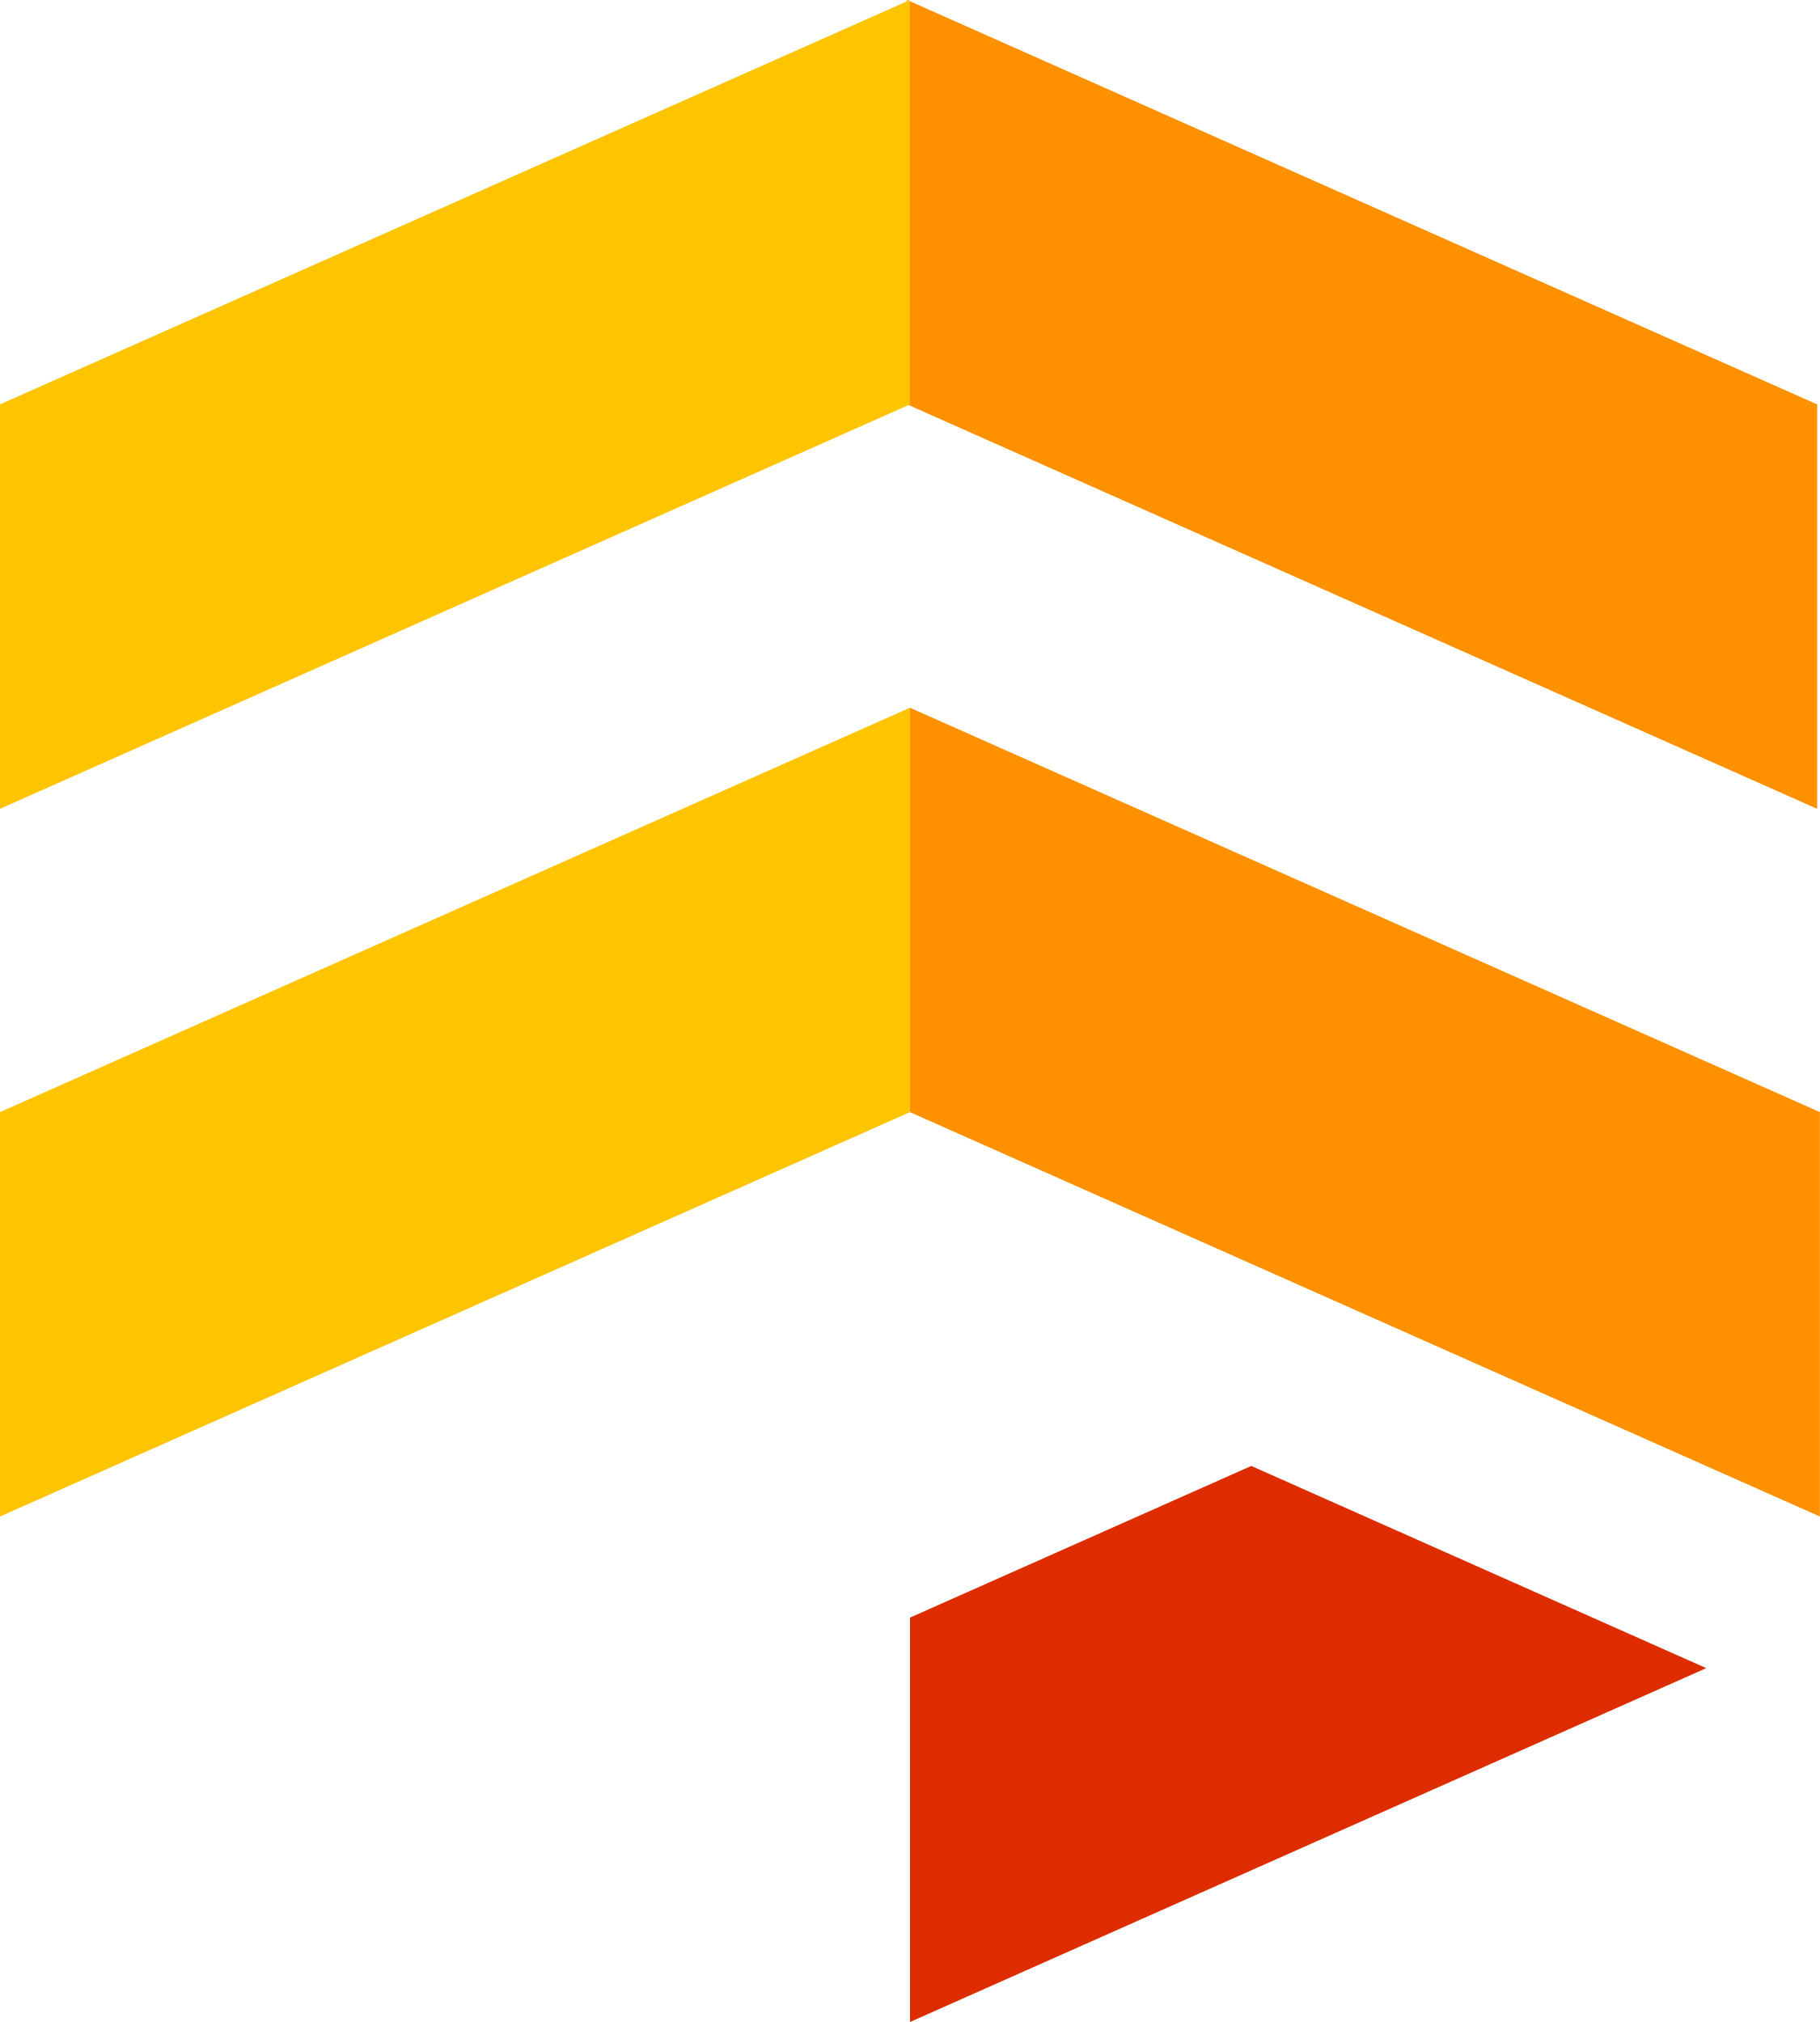
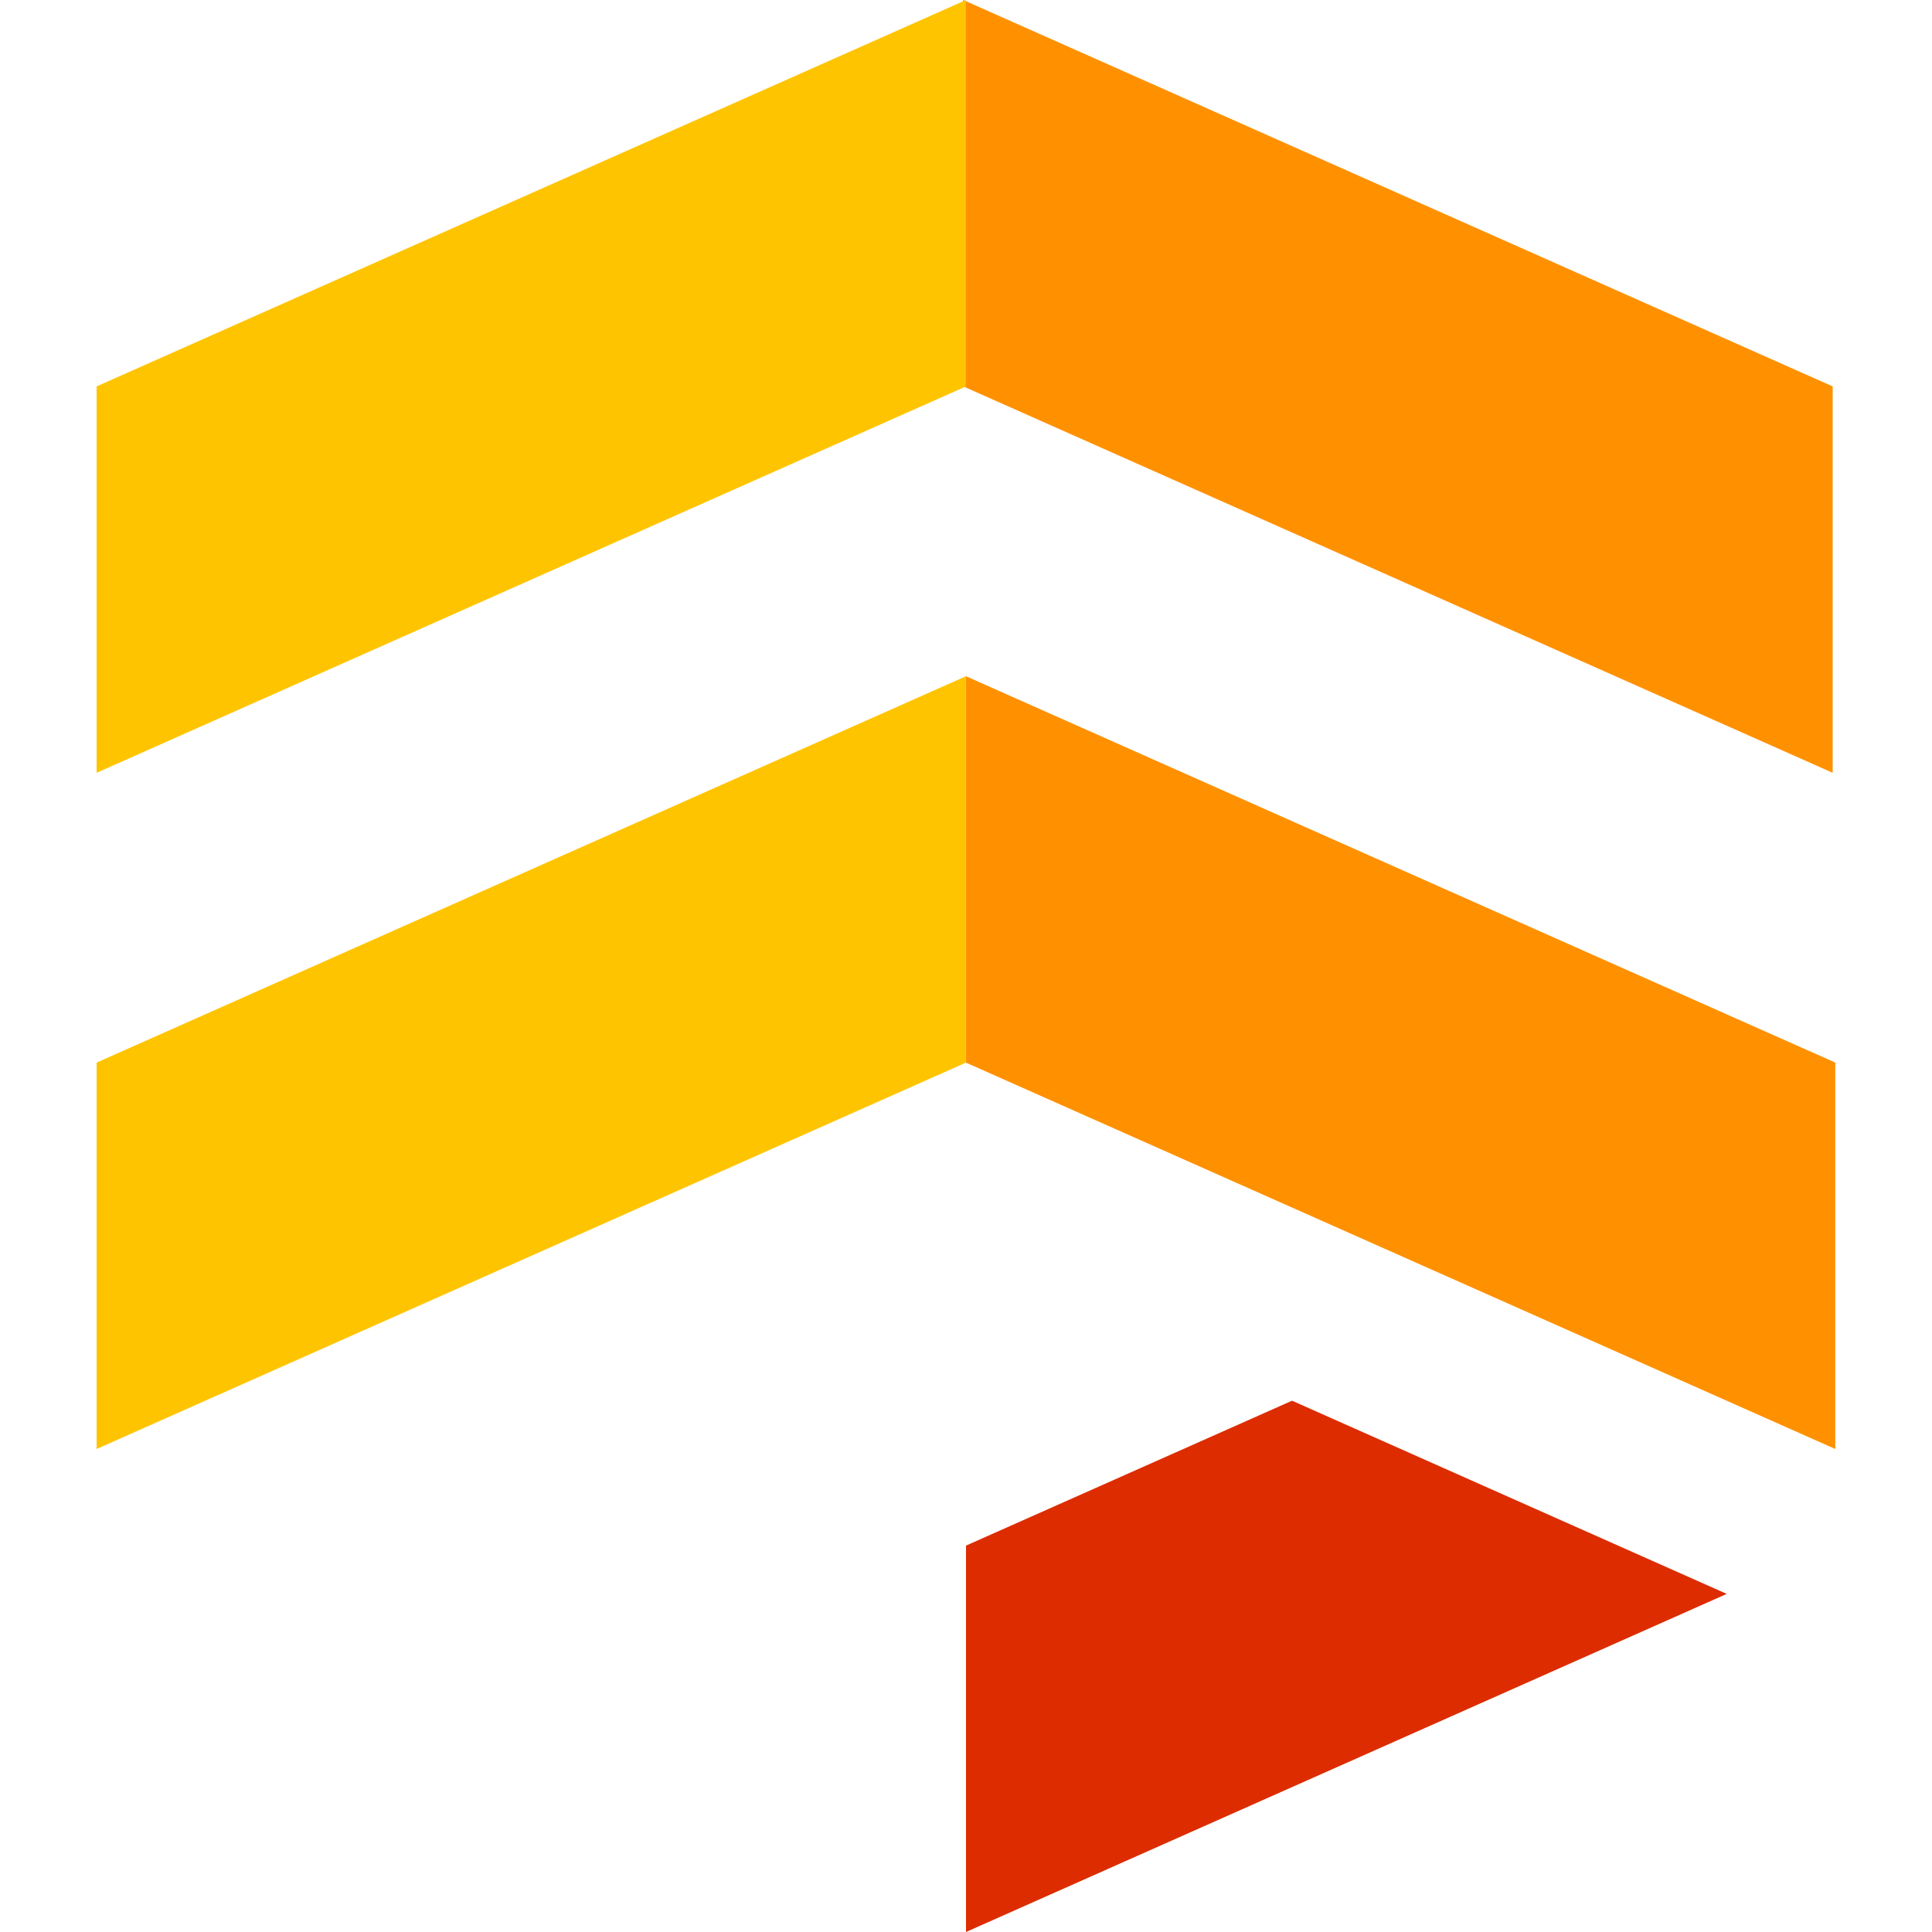
- <svg xmlns="http://www.w3.org/2000/svg" viewBox="0 0 225 250" width="225" height="250">
+ <svg xmlns="http://www.w3.org/2000/svg" viewBox="0 0 225 250" width="24" height="24">
  <path d="M154.688 181.25 112.5 200v50l98.438-43.75z" fill="#dd2c00" />
  <path d="m112.455 137.514.03-.014 112.5 50v-50l-112.5-50-.03.014z" fill="#ff9100" />
  <path d="M112.47 137.514v-50L0 137.5v50z" fill="#ffc400" />
  <path d="m112.117 50.014.03-.014 112.5 50V50l-112.5-50-.03.014z" fill="#ff9100" />
  <path d="M112.47 50.014v-50L0 50v50z" fill="#ffc400" />
</svg>
